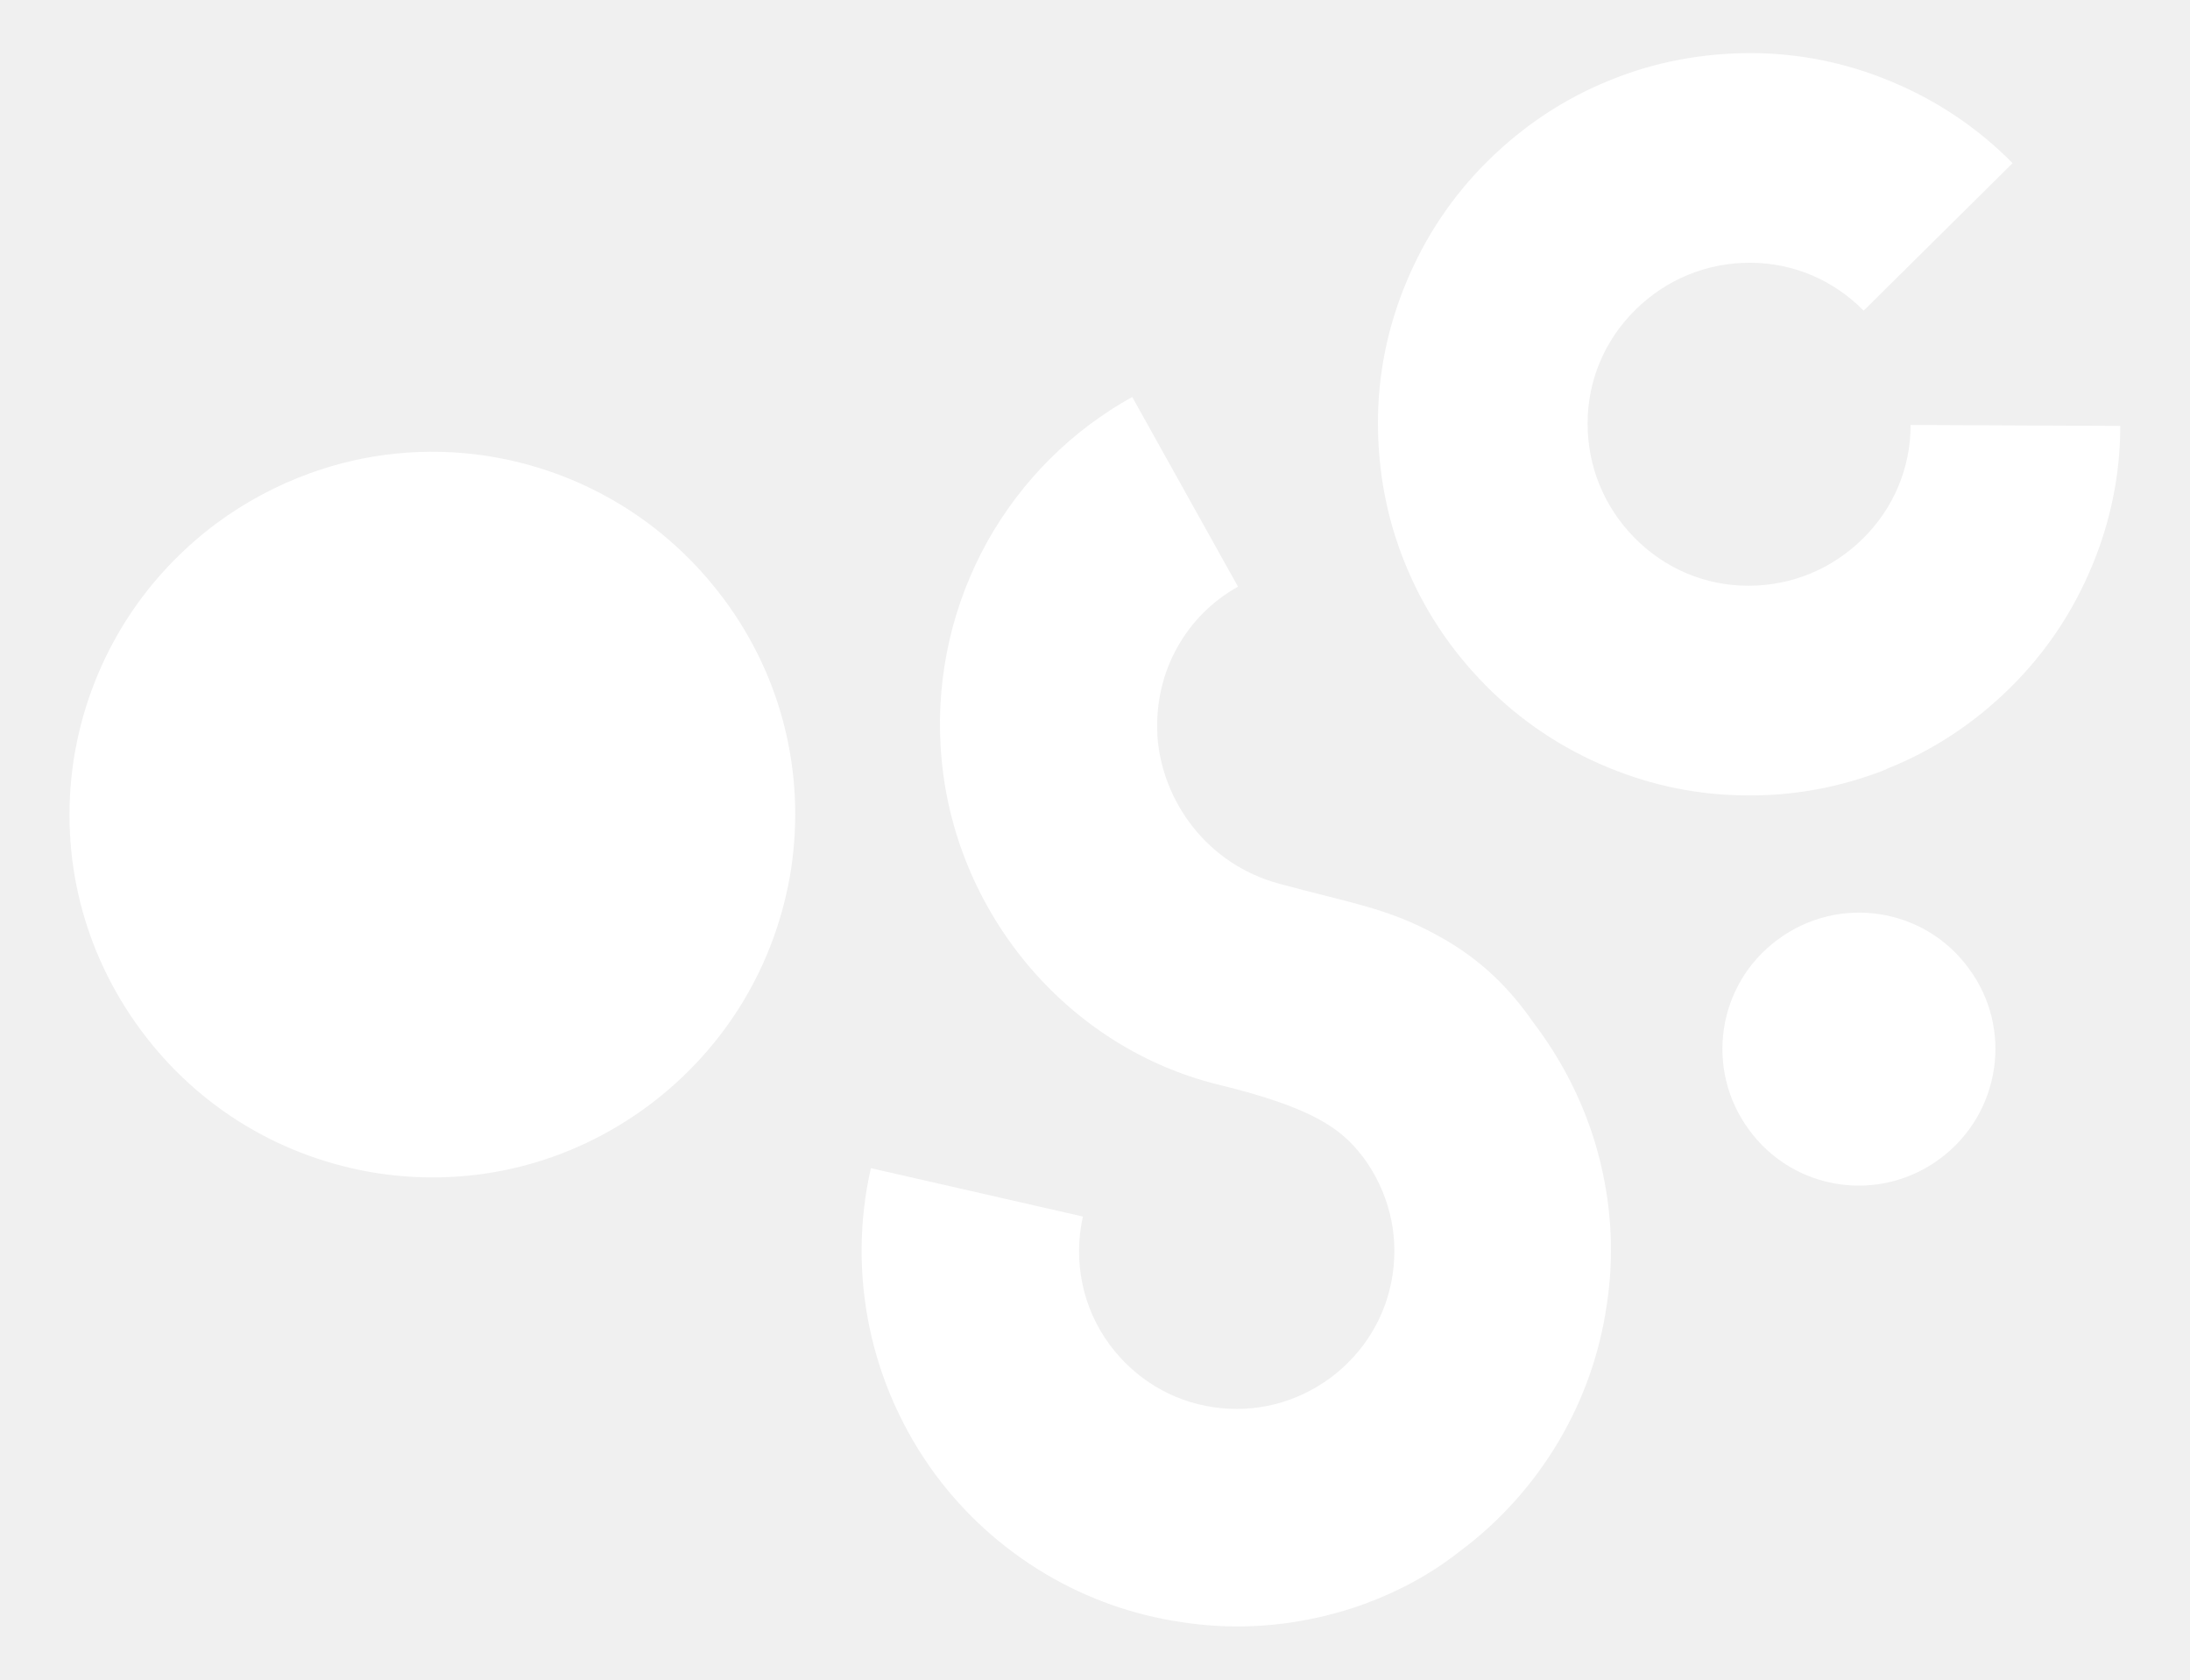
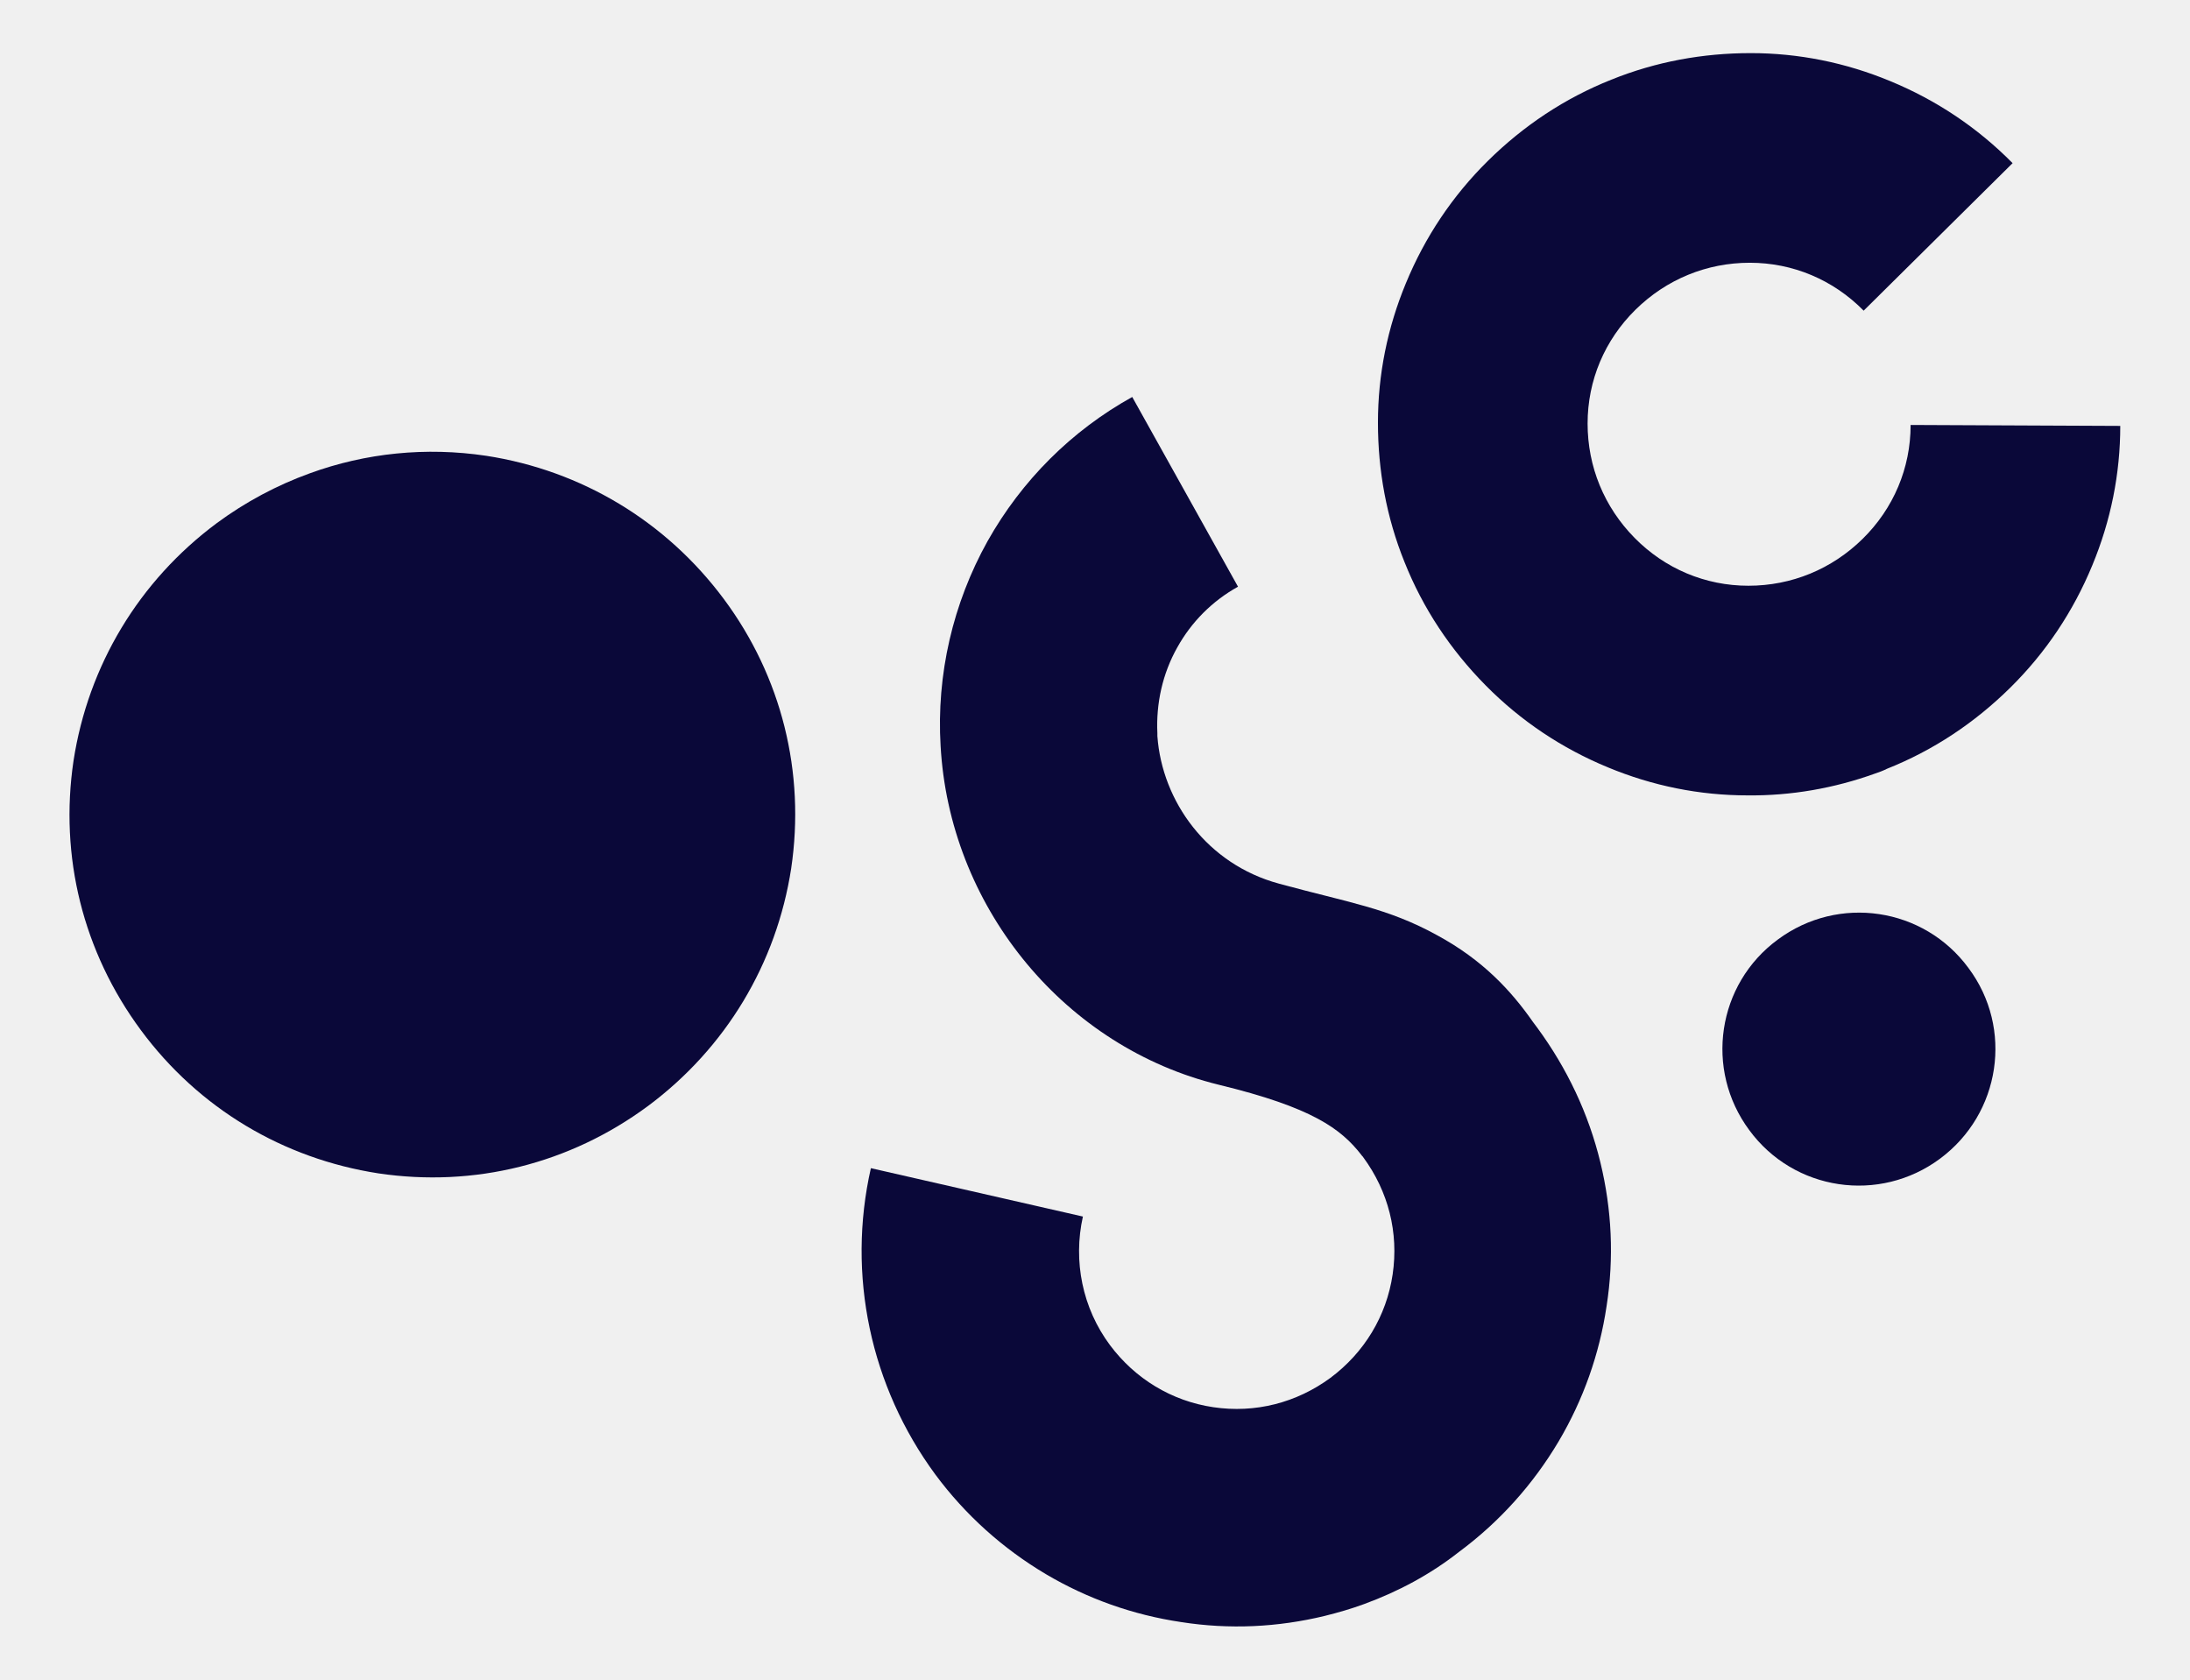
<svg xmlns="http://www.w3.org/2000/svg" version="1.1" id="Layer_1" x="0px" y="0px" viewBox="0 0 461.7 354.2" style="enable-background:new 0 0 461.7 354.2;" xml:space="preserve">
  <style type="text/css">
- 	.st0{fill:#fff;}
- 	.st1{fill:#fff;}
- 	.st2{fill:#fff;}
- 	.st3{fill:#fff;}
+ 	
+ 	.st0,.st1,.st2,.st3{fill:#0a0839;}
</style>
  <g>
    <g>
      <path class="st0" d="M409,244.3c-12.8,9.5-30.8,6.8-40.2-6c-9.5-12.8-6.8-30.8,6-40.2c12.8-9.5,30.8-6.8,40.2,6    C424.5,216.8,421.8,234.8,409,244.3z" />
    </g>
    <g>
      <path class="st1" d="M395.3,163.1c-8.6,3.1-17.7,4.7-26.9,4.6c-10.1,0-20-2-29.4-5.9c-9.7-4-18.4-9.8-25.8-17.3    c-7.4-7.5-13.2-16.2-17.1-26c-3.8-9.4-5.6-19.3-5.6-29.4c0-10.1,2-20,5.9-29.4c4-9.7,9.8-18.4,17.3-25.8    c7.5-7.4,16.2-13.2,26-17.1c9.4-3.8,19.3-5.6,29.4-5.6c10.1,0,20,2,29.4,5.9c9.7,4,18.4,9.8,25.8,17.3l-31.4,31.1    c-6.4-6.5-14.9-10.1-24-10.1c-9.1,0-17.6,3.5-24.1,9.9c-6.5,6.4-10.1,14.9-10.1,24c0,9.1,3.5,17.6,9.9,24.1    c6.4,6.5,14.9,10.1,24,10.1c9.1,0,17.6-3.5,24.1-9.9c6.5-6.4,10.1-14.9,10.1-24l44.2,0.2c0,10.1-2,20-5.9,29.4    c-4,9.7-9.8,18.4-17.3,25.8c-7.5,7.4-16.2,13.2-26,17.1C397,162.5,396.2,162.8,395.3,163.1z" />
    </g>
    <g>
      <path class="st2" d="M287.6,338.2c-2.7,1-5.5,1.8-8.3,2.5c-9.9,2.4-20.1,2.9-30.3,1.3c-10.1-1.5-19.7-4.9-28.5-10.1    c-9.1-5.4-17-12.5-23.3-21c-13.7-18.6-18.7-42.1-13.6-64.6l44.7,10.2c-2.1,9.4-0.1,19.3,5.7,27.1c5.3,7.1,13,11.8,21.8,13.1    c8.8,1.3,17.5-0.9,24.7-6.2c7.1-5.3,11.8-13,13.1-21.8c1.3-8.8-0.9-17.5-6.2-24.7c-0.1-0.2-0.3-0.3-0.4-0.5    c-4.3-5.5-10.3-10-30.1-14.8c-32.2-7.9-56-36.7-58.5-69.9c0-0.5-0.1-1-0.1-1.5c-0.9-15.1,2.6-30.1,9.9-43.2    c7.2-12.8,17.7-23.3,30.5-30.4l22.3,40c-5.4,3-9.8,7.4-12.8,12.8c-3.1,5.5-4.5,11.8-4.2,18.1c0,0.2,0,0.4,0,0.6    c1,13.8,10.5,27,25.6,31.1c14.6,4,22.9,5.1,33.4,10.9c9.6,5.2,15.6,11.7,20.2,18.3c0.3,0.4,0.6,0.8,0.9,1.2    c6.3,8.6,10.8,18.1,13.3,28.4c2.4,9.9,2.9,20.1,1.3,30.3c-1.5,10.1-4.9,19.7-10.1,28.5c-5.4,9.1-12.5,17-21,23.3    C301.5,332,294.7,335.6,287.6,338.2z" />
    </g>
    <path class="st3" d="M152.6,126.3c-12.2-16.4-30-27.1-50.1-30.2c-12.7-1.9-25.4-0.6-37.2,3.7c-6.9,2.5-13.5,6-19.6,10.5   c-16.4,12.2-27.1,30-30.2,50.1c-3,20.2,2,40.3,14.2,56.8s30,27.1,50.1,30.2c20.2,3,40.3-2,56.8-14.2c16.4-12.2,27.1-30,30.2-50.1   C169.8,162.9,164.8,142.7,152.6,126.3z" />
  </g>
</svg>
